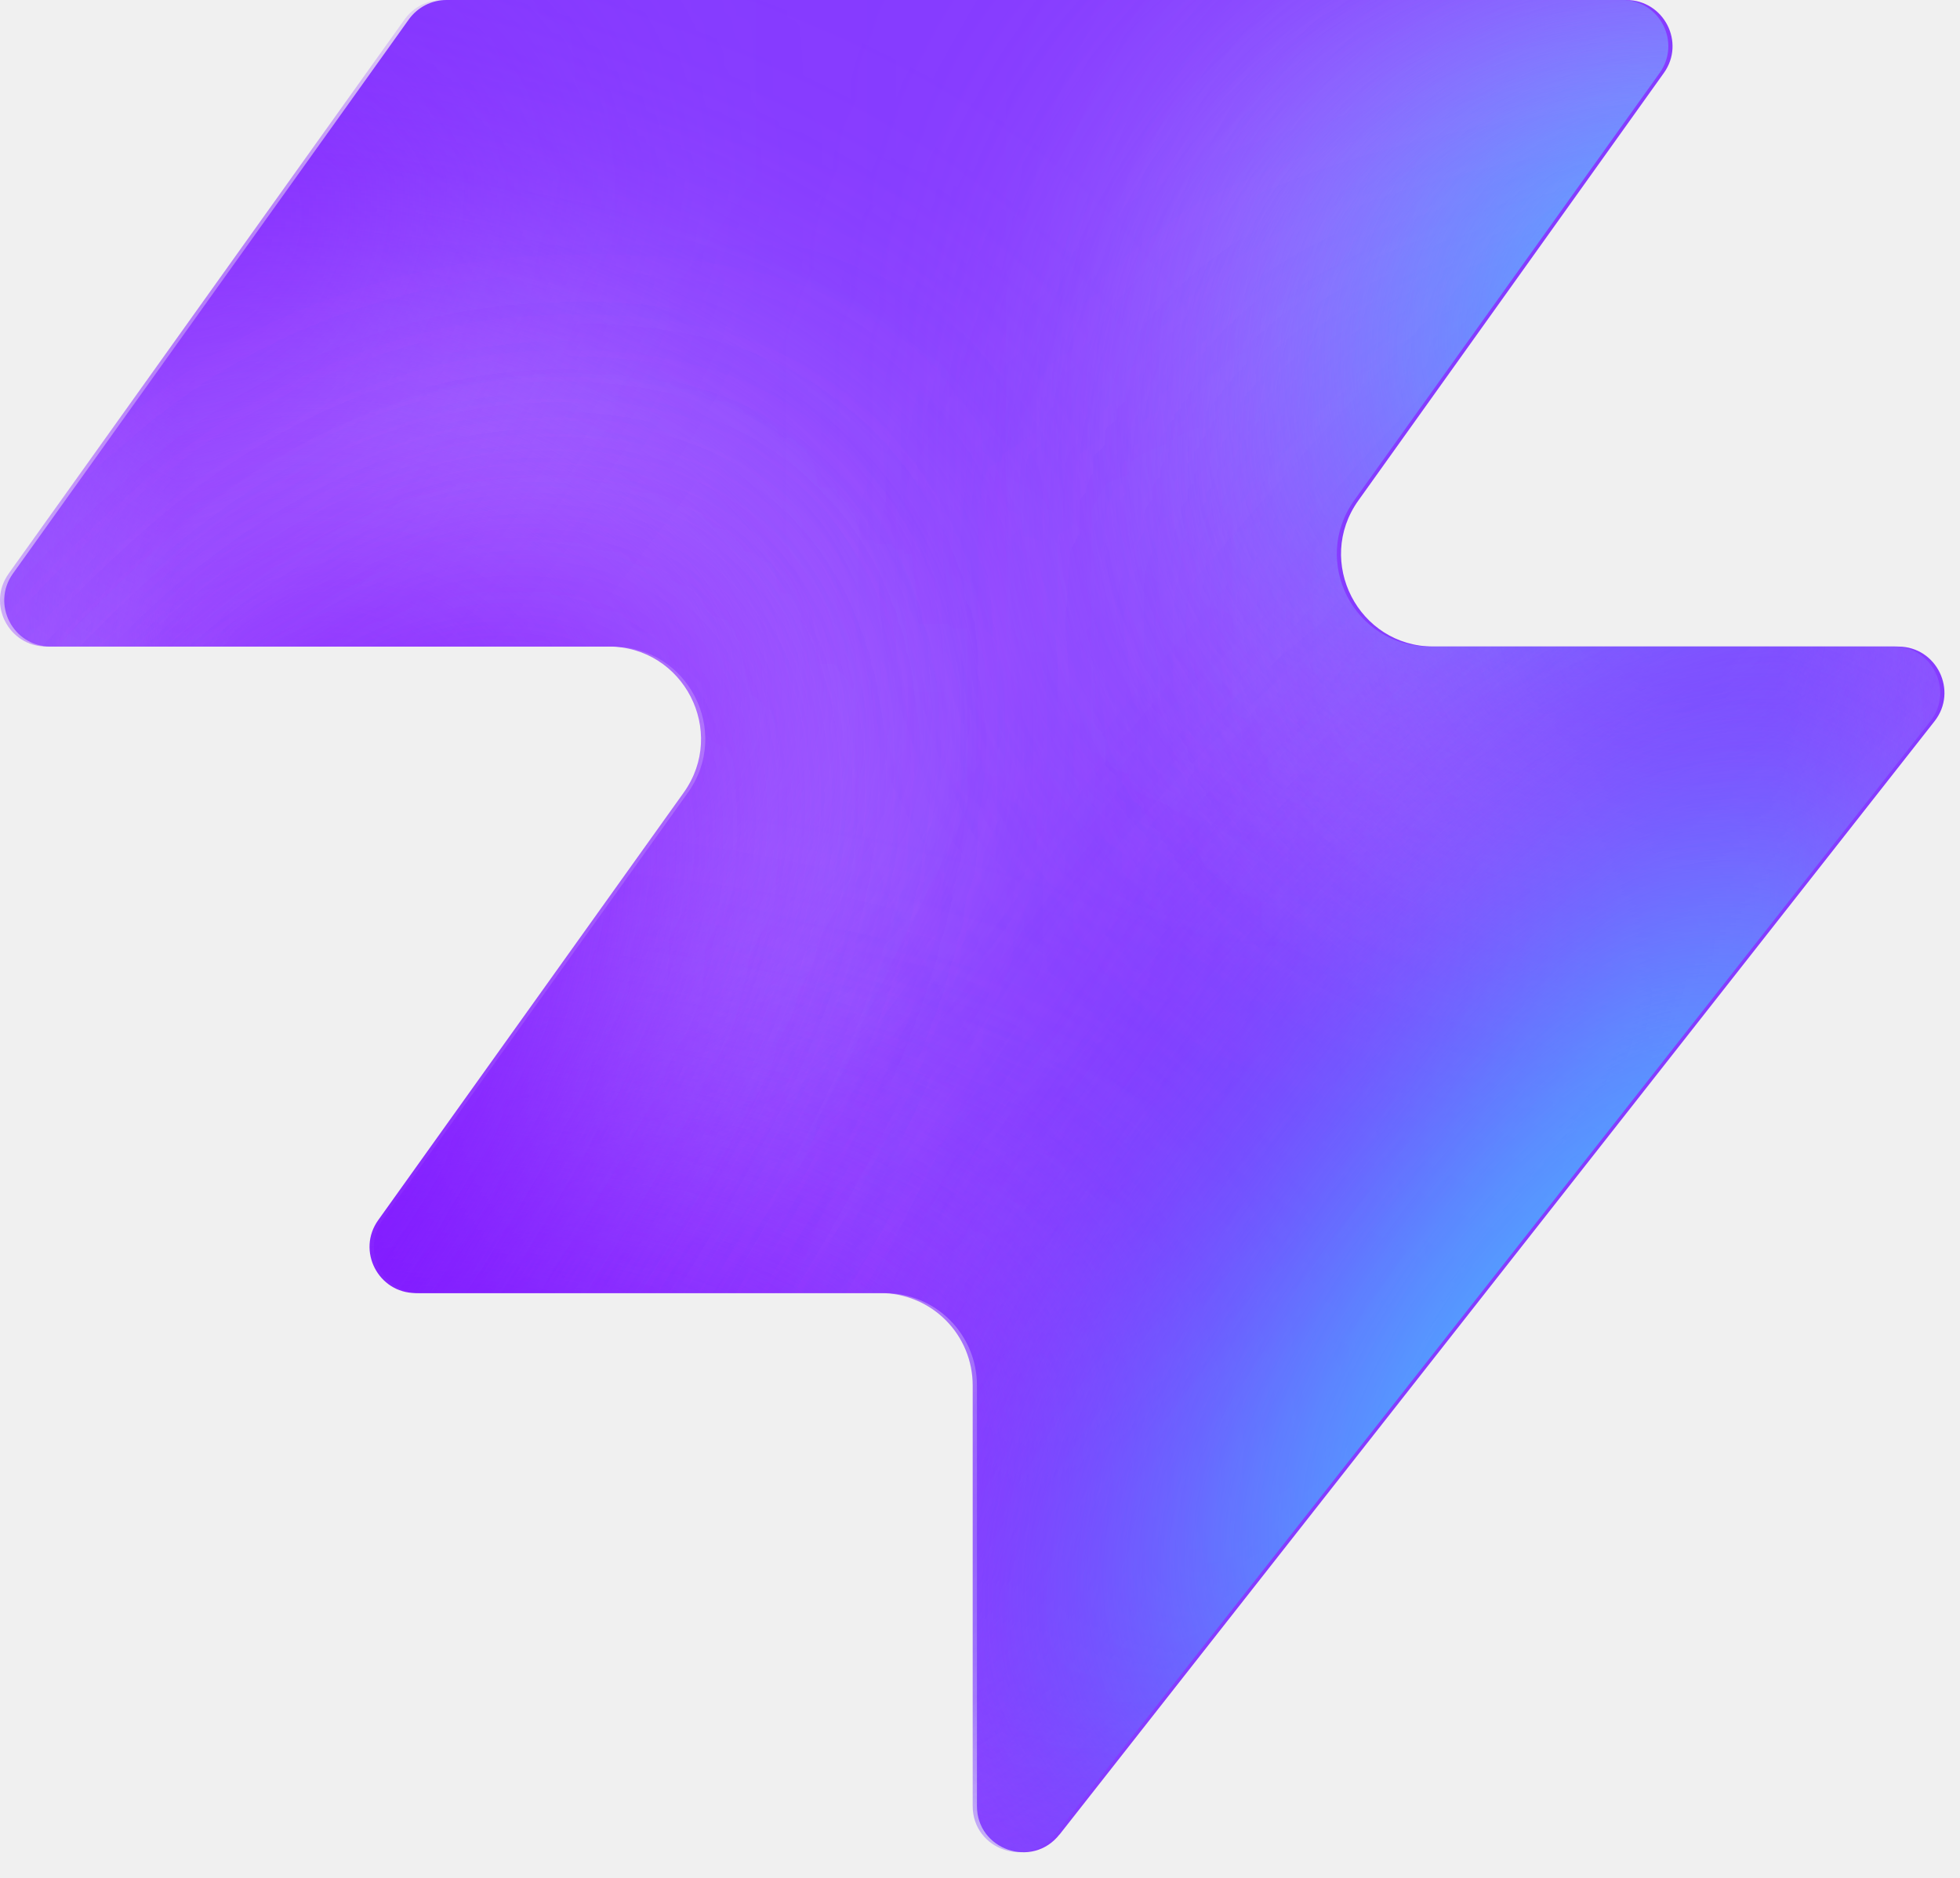
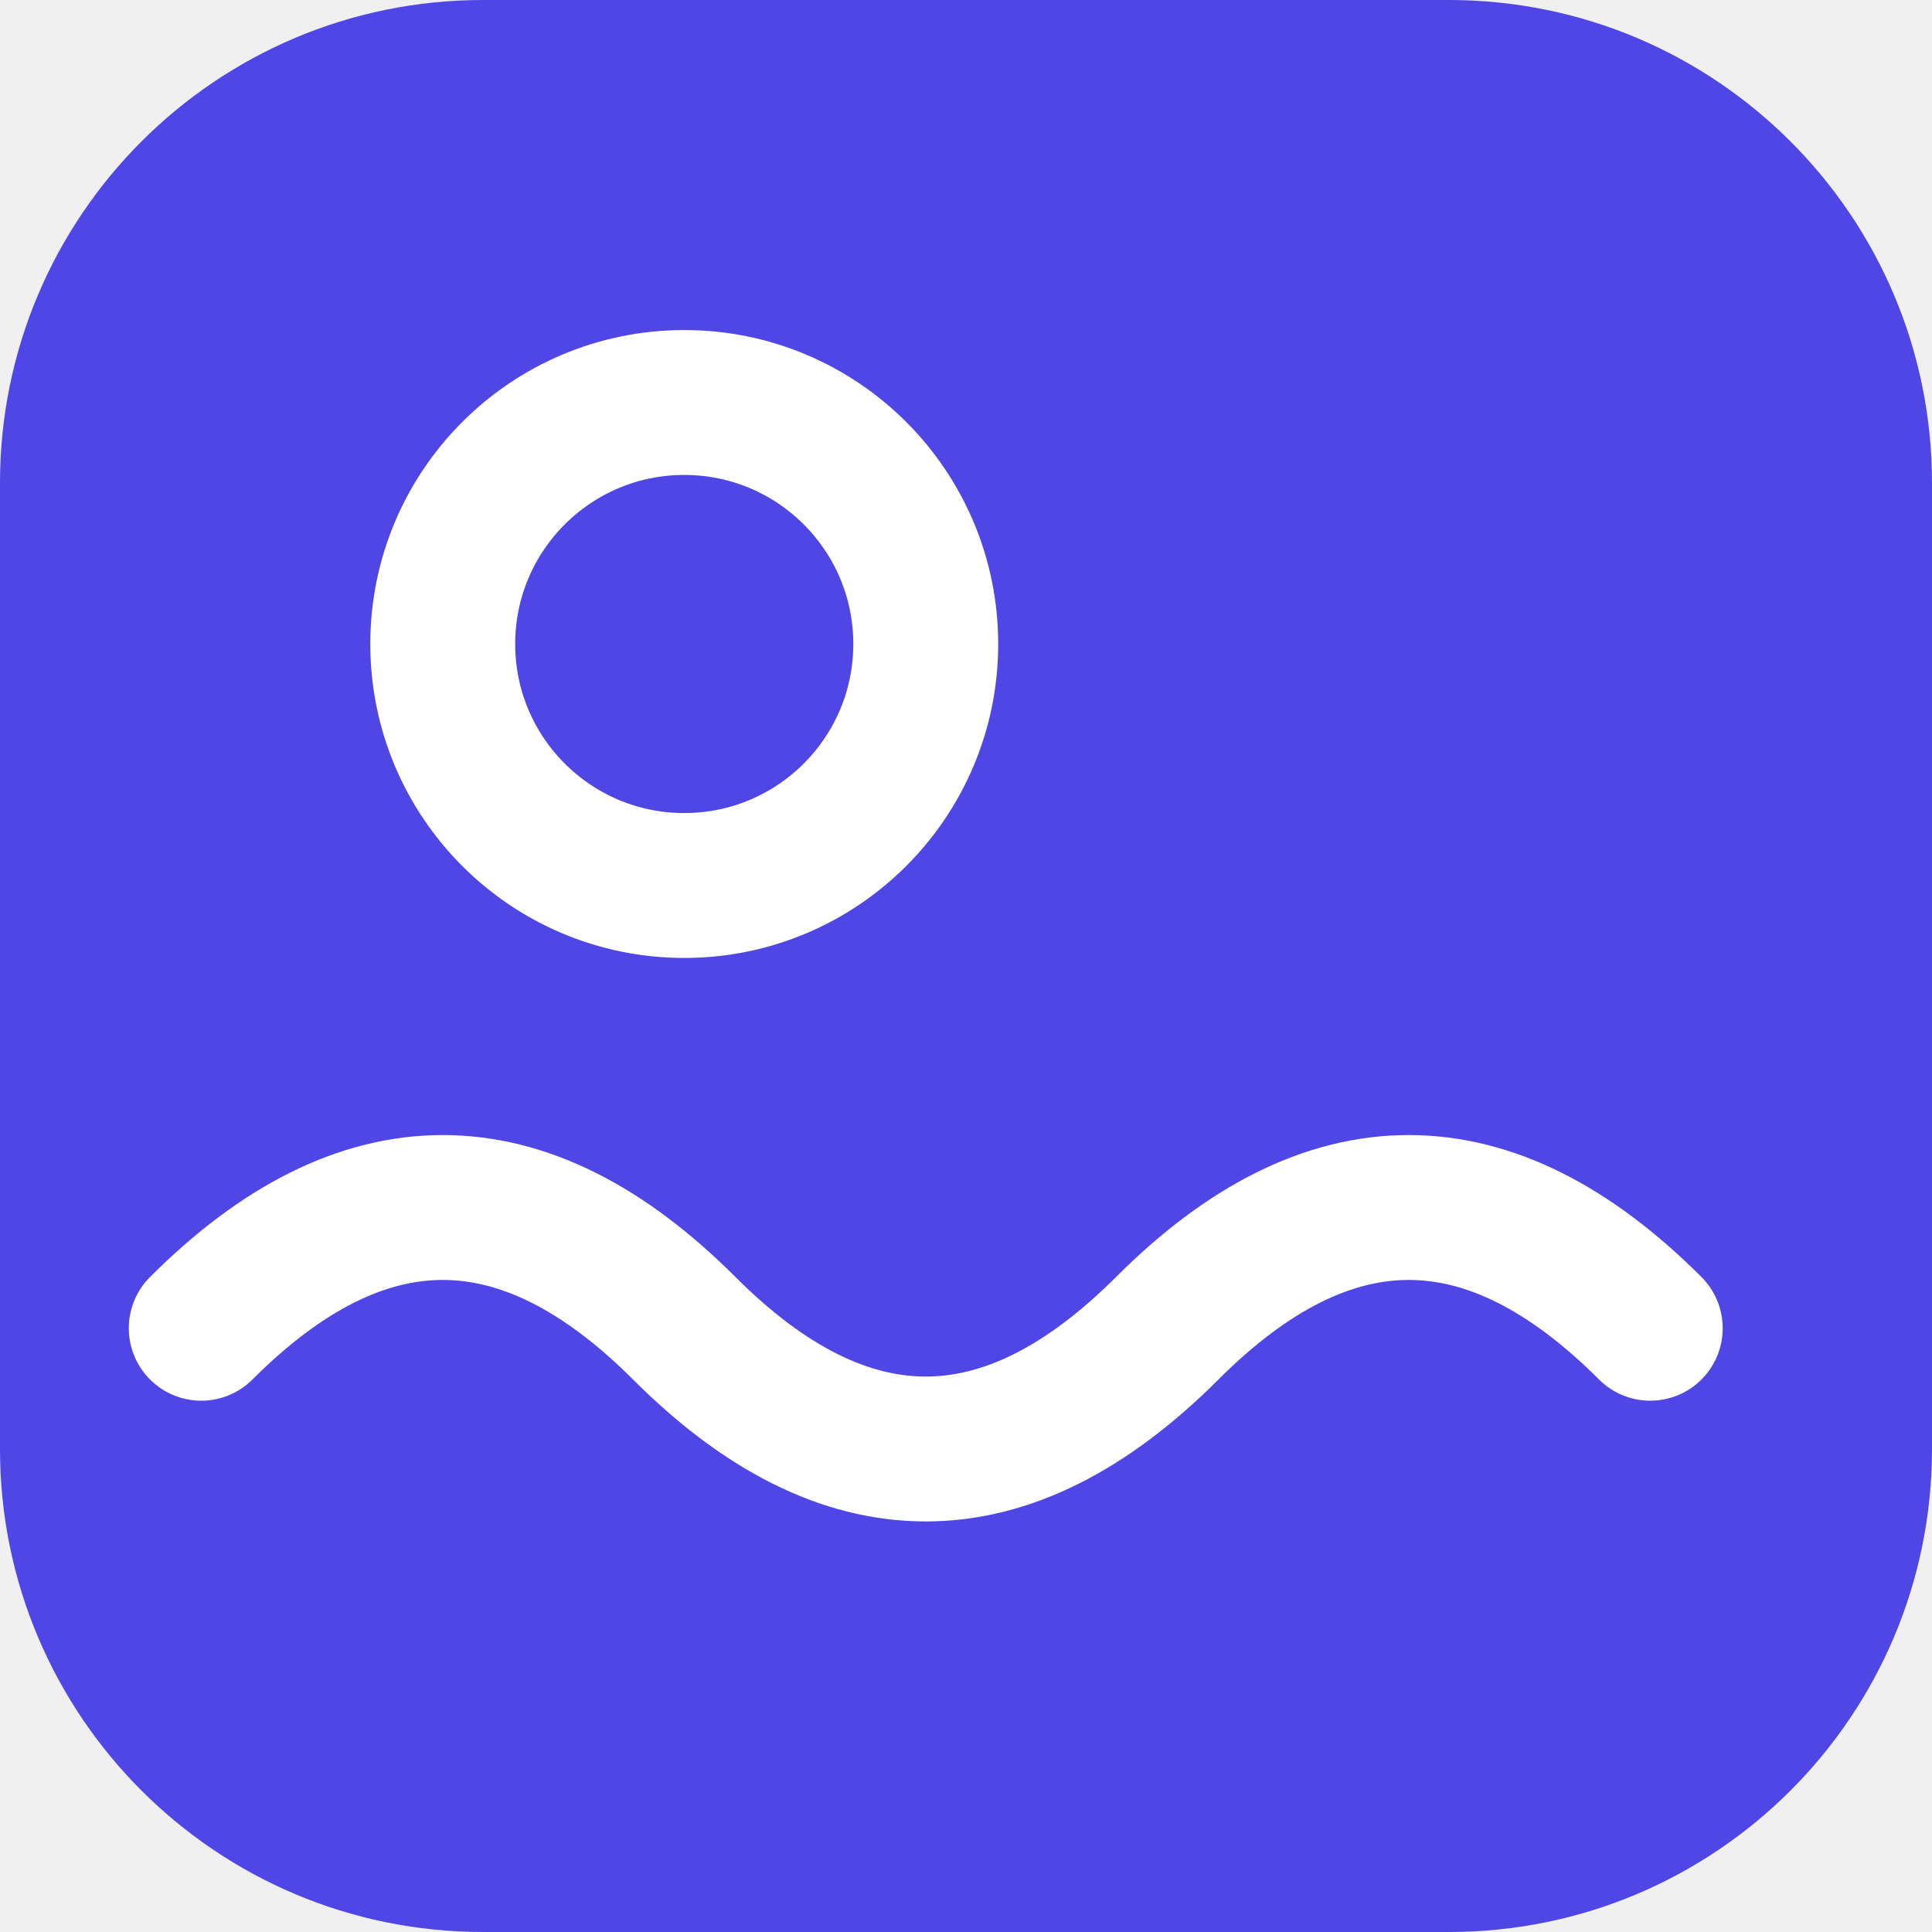
- <svg xmlns="http://www.w3.org/2000/svg" width="48" height="46" fill="none" viewBox="0 0 48 46">
-   <path fill="#863bff" d="M25.946 44.938c-.664.845-2.021.375-2.021-.698V33.937a2.26 2.26 0 0 0-2.262-2.262H10.287c-.92 0-1.456-1.04-.92-1.788l7.48-10.471c1.07-1.497 0-3.578-1.842-3.578H1.237c-.92 0-1.456-1.04-.92-1.788L10.013.474c.214-.297.556-.474.92-.474h28.894c.92 0 1.456 1.04.92 1.788l-7.48 10.471c-1.07 1.498 0 3.579 1.842 3.579h11.377c.943 0 1.473 1.088.89 1.83L25.947 44.94z" style="fill:#863bff;fill:color(display-p3 .525 .23 1);fill-opacity:1" />
-   <mask id="a" width="48" height="46" x="0" y="0" maskUnits="userSpaceOnUse" style="mask-type:alpha">
-     <path fill="#000" d="M25.842 44.938c-.664.844-2.021.375-2.021-.698V33.937a2.26 2.26 0 0 0-2.262-2.262H10.183c-.92 0-1.456-1.04-.92-1.788l7.48-10.471c1.07-1.498 0-3.579-1.842-3.579H1.133c-.92 0-1.456-1.04-.92-1.787L9.91.473c.214-.297.556-.474.92-.474h28.894c.92 0 1.456 1.04.92 1.788l-7.48 10.471c-1.07 1.498 0 3.578 1.842 3.578h11.377c.943 0 1.473 1.088.89 1.832L25.843 44.94z" style="fill:#000;fill-opacity:1" />
-   </mask>
-   <g mask="url(#a)">
-     <g filter="url(#b)">
-       <ellipse cx="5.508" cy="14.704" fill="#ede6ff" rx="5.508" ry="14.704" style="fill:#ede6ff;fill:color(display-p3 .927 .903 1);fill-opacity:1" transform="matrix(.00324 1 1 -.00324 -4.47 31.516)" />
-     </g>
-     <g filter="url(#c)">
-       <ellipse cx="10.399" cy="29.851" fill="#ede6ff" rx="10.399" ry="29.851" style="fill:#ede6ff;fill:color(display-p3 .927 .903 1);fill-opacity:1" transform="matrix(.00324 1 1 -.00324 -39.328 7.883)" />
-     </g>
-     <g filter="url(#d)">
-       <ellipse cx="5.508" cy="30.487" fill="#7e14ff" rx="5.508" ry="30.487" style="fill:#7e14ff;fill:color(display-p3 .492 .077 1);fill-opacity:1" transform="rotate(89.814 -25.913 -14.639)scale(1 -1)" />
-     </g>
-     <g filter="url(#e)">
-       <ellipse cx="5.508" cy="30.599" fill="#7e14ff" rx="5.508" ry="30.599" style="fill:#7e14ff;fill:color(display-p3 .492 .077 1);fill-opacity:1" transform="rotate(89.814 -32.644 -3.334)scale(1 -1)" />
-     </g>
-     <g filter="url(#f)">
-       <ellipse cx="5.508" cy="30.599" fill="#7e14ff" rx="5.508" ry="30.599" style="fill:#7e14ff;fill:color(display-p3 .492 .077 1);fill-opacity:1" transform="matrix(.00324 1 1 -.00324 -34.34 30.47)" />
-     </g>
-     <g filter="url(#g)">
-       <ellipse cx="14.072" cy="22.078" fill="#ede6ff" rx="14.072" ry="22.078" style="fill:#ede6ff;fill:color(display-p3 .927 .903 1);fill-opacity:1" transform="rotate(93.35 24.506 48.493)scale(-1 1)" />
-     </g>
-     <g filter="url(#h)">
-       <ellipse cx="3.47" cy="21.501" fill="#7e14ff" rx="3.47" ry="21.501" style="fill:#7e14ff;fill:color(display-p3 .492 .077 1);fill-opacity:1" transform="rotate(89.009 28.708 47.59)scale(-1 1)" />
-     </g>
-     <g filter="url(#i)">
-       <ellipse cx="3.47" cy="21.501" fill="#7e14ff" rx="3.47" ry="21.501" style="fill:#7e14ff;fill:color(display-p3 .492 .077 1);fill-opacity:1" transform="rotate(89.009 28.708 47.59)scale(-1 1)" />
-     </g>
-     <g filter="url(#j)">
-       <ellipse cx=".387" cy="8.972" fill="#7e14ff" rx="4.407" ry="29.108" style="fill:#7e14ff;fill:color(display-p3 .492 .077 1);fill-opacity:1" transform="rotate(39.51 .387 8.972)" />
-     </g>
-     <g filter="url(#k)">
-       <ellipse cx="47.523" cy="-6.092" fill="#7e14ff" rx="4.407" ry="29.108" style="fill:#7e14ff;fill:color(display-p3 .492 .077 1);fill-opacity:1" transform="rotate(37.892 47.523 -6.092)" />
-     </g>
-     <g filter="url(#l)">
-       <ellipse cx="41.412" cy="6.333" fill="#47bfff" rx="5.971" ry="9.665" style="fill:#47bfff;fill:color(display-p3 .28 .748 1);fill-opacity:1" transform="rotate(37.892 41.412 6.333)" />
-     </g>
-     <g filter="url(#m)">
-       <ellipse cx="-1.879" cy="38.332" fill="#7e14ff" rx="4.407" ry="29.108" style="fill:#7e14ff;fill:color(display-p3 .492 .077 1);fill-opacity:1" transform="rotate(37.892 -1.88 38.332)" />
-     </g>
-     <g filter="url(#n)">
-       <ellipse cx="-1.879" cy="38.332" fill="#7e14ff" rx="4.407" ry="29.108" style="fill:#7e14ff;fill:color(display-p3 .492 .077 1);fill-opacity:1" transform="rotate(37.892 -1.88 38.332)" />
-     </g>
-     <g filter="url(#o)">
-       <ellipse cx="35.651" cy="29.907" fill="#7e14ff" rx="4.407" ry="29.108" style="fill:#7e14ff;fill:color(display-p3 .492 .077 1);fill-opacity:1" transform="rotate(37.892 35.651 29.907)" />
-     </g>
-     <g filter="url(#p)">
-       <ellipse cx="38.418" cy="32.4" fill="#47bfff" rx="5.971" ry="15.297" style="fill:#47bfff;fill:color(display-p3 .28 .748 1);fill-opacity:1" transform="rotate(37.892 38.418 32.4)" />
-     </g>
-   </g>
-   <defs>
-     <filter id="b" width="60.045" height="41.654" x="-19.77" y="16.149" color-interpolation-filters="sRGB" filterUnits="userSpaceOnUse">
-       <feFlood flood-opacity="0" result="BackgroundImageFix" />
-       <feBlend in="SourceGraphic" in2="BackgroundImageFix" result="shape" />
-       <feGaussianBlur result="effect1_foregroundBlur_2002_17158" stdDeviation="7.659" />
-     </filter>
-     <filter id="c" width="90.34" height="51.437" x="-54.613" y="-7.533" color-interpolation-filters="sRGB" filterUnits="userSpaceOnUse">
-       <feFlood flood-opacity="0" result="BackgroundImageFix" />
-       <feBlend in="SourceGraphic" in2="BackgroundImageFix" result="shape" />
-       <feGaussianBlur result="effect1_foregroundBlur_2002_17158" stdDeviation="7.659" />
-     </filter>
-     <filter id="d" width="79.355" height="29.4" x="-49.64" y="2.03" color-interpolation-filters="sRGB" filterUnits="userSpaceOnUse">
-       <feFlood flood-opacity="0" result="BackgroundImageFix" />
-       <feBlend in="SourceGraphic" in2="BackgroundImageFix" result="shape" />
-       <feGaussianBlur result="effect1_foregroundBlur_2002_17158" stdDeviation="4.596" />
-     </filter>
-     <filter id="e" width="79.579" height="29.4" x="-45.045" y="20.029" color-interpolation-filters="sRGB" filterUnits="userSpaceOnUse">
-       <feFlood flood-opacity="0" result="BackgroundImageFix" />
-       <feBlend in="SourceGraphic" in2="BackgroundImageFix" result="shape" />
-       <feGaussianBlur result="effect1_foregroundBlur_2002_17158" stdDeviation="4.596" />
-     </filter>
-     <filter id="f" width="79.579" height="29.4" x="-43.513" y="21.178" color-interpolation-filters="sRGB" filterUnits="userSpaceOnUse">
-       <feFlood flood-opacity="0" result="BackgroundImageFix" />
-       <feBlend in="SourceGraphic" in2="BackgroundImageFix" result="shape" />
-       <feGaussianBlur result="effect1_foregroundBlur_2002_17158" stdDeviation="4.596" />
-     </filter>
-     <filter id="g" width="74.749" height="58.852" x="15.756" y="-17.901" color-interpolation-filters="sRGB" filterUnits="userSpaceOnUse">
-       <feFlood flood-opacity="0" result="BackgroundImageFix" />
-       <feBlend in="SourceGraphic" in2="BackgroundImageFix" result="shape" />
-       <feGaussianBlur result="effect1_foregroundBlur_2002_17158" stdDeviation="7.659" />
-     </filter>
-     <filter id="h" width="61.377" height="25.362" x="23.548" y="2.284" color-interpolation-filters="sRGB" filterUnits="userSpaceOnUse">
-       <feFlood flood-opacity="0" result="BackgroundImageFix" />
-       <feBlend in="SourceGraphic" in2="BackgroundImageFix" result="shape" />
-       <feGaussianBlur result="effect1_foregroundBlur_2002_17158" stdDeviation="4.596" />
-     </filter>
-     <filter id="i" width="61.377" height="25.362" x="23.548" y="2.284" color-interpolation-filters="sRGB" filterUnits="userSpaceOnUse">
-       <feFlood flood-opacity="0" result="BackgroundImageFix" />
-       <feBlend in="SourceGraphic" in2="BackgroundImageFix" result="shape" />
-       <feGaussianBlur result="effect1_foregroundBlur_2002_17158" stdDeviation="4.596" />
-     </filter>
-     <filter id="j" width="56.045" height="63.649" x="-27.636" y="-22.853" color-interpolation-filters="sRGB" filterUnits="userSpaceOnUse">
-       <feFlood flood-opacity="0" result="BackgroundImageFix" />
-       <feBlend in="SourceGraphic" in2="BackgroundImageFix" result="shape" />
-       <feGaussianBlur result="effect1_foregroundBlur_2002_17158" stdDeviation="4.596" />
-     </filter>
-     <filter id="k" width="54.814" height="64.646" x="20.116" y="-38.415" color-interpolation-filters="sRGB" filterUnits="userSpaceOnUse">
-       <feFlood flood-opacity="0" result="BackgroundImageFix" />
-       <feBlend in="SourceGraphic" in2="BackgroundImageFix" result="shape" />
-       <feGaussianBlur result="effect1_foregroundBlur_2002_17158" stdDeviation="4.596" />
-     </filter>
-     <filter id="l" width="33.541" height="35.313" x="24.641" y="-11.323" color-interpolation-filters="sRGB" filterUnits="userSpaceOnUse">
-       <feFlood flood-opacity="0" result="BackgroundImageFix" />
-       <feBlend in="SourceGraphic" in2="BackgroundImageFix" result="shape" />
-       <feGaussianBlur result="effect1_foregroundBlur_2002_17158" stdDeviation="4.596" />
-     </filter>
-     <filter id="m" width="54.814" height="64.646" x="-29.286" y="6.009" color-interpolation-filters="sRGB" filterUnits="userSpaceOnUse">
-       <feFlood flood-opacity="0" result="BackgroundImageFix" />
-       <feBlend in="SourceGraphic" in2="BackgroundImageFix" result="shape" />
-       <feGaussianBlur result="effect1_foregroundBlur_2002_17158" stdDeviation="4.596" />
-     </filter>
-     <filter id="n" width="54.814" height="64.646" x="-29.286" y="6.009" color-interpolation-filters="sRGB" filterUnits="userSpaceOnUse">
-       <feFlood flood-opacity="0" result="BackgroundImageFix" />
-       <feBlend in="SourceGraphic" in2="BackgroundImageFix" result="shape" />
-       <feGaussianBlur result="effect1_foregroundBlur_2002_17158" stdDeviation="4.596" />
-     </filter>
-     <filter id="o" width="54.814" height="64.646" x="8.244" y="-2.416" color-interpolation-filters="sRGB" filterUnits="userSpaceOnUse">
-       <feFlood flood-opacity="0" result="BackgroundImageFix" />
-       <feBlend in="SourceGraphic" in2="BackgroundImageFix" result="shape" />
-       <feGaussianBlur result="effect1_foregroundBlur_2002_17158" stdDeviation="4.596" />
-     </filter>
-     <filter id="p" width="39.409" height="43.623" x="18.713" y="10.588" color-interpolation-filters="sRGB" filterUnits="userSpaceOnUse">
-       <feFlood flood-opacity="0" result="BackgroundImageFix" />
-       <feBlend in="SourceGraphic" in2="BackgroundImageFix" result="shape" />
-       <feGaussianBlur result="effect1_foregroundBlur_2002_17158" stdDeviation="4.596" />
-     </filter>
-   </defs>
+ <svg xmlns="http://www.w3.org/2000/svg" viewBox="0 0 24 24" width="32" height="32">
+   <rect width="24" height="24" rx="6" fill="#4f46e5" />
+   <circle cx="8.5" cy="8" r="3" fill="none" stroke="#ffffff" stroke-width="1.8" />
+   <path d="M2.5 16.5c2-2 4-2 6 0s4 2 6 0s4-2 6 0" fill="none" stroke="#ffffff" stroke-width="1.8" stroke-linecap="round" />
</svg>
